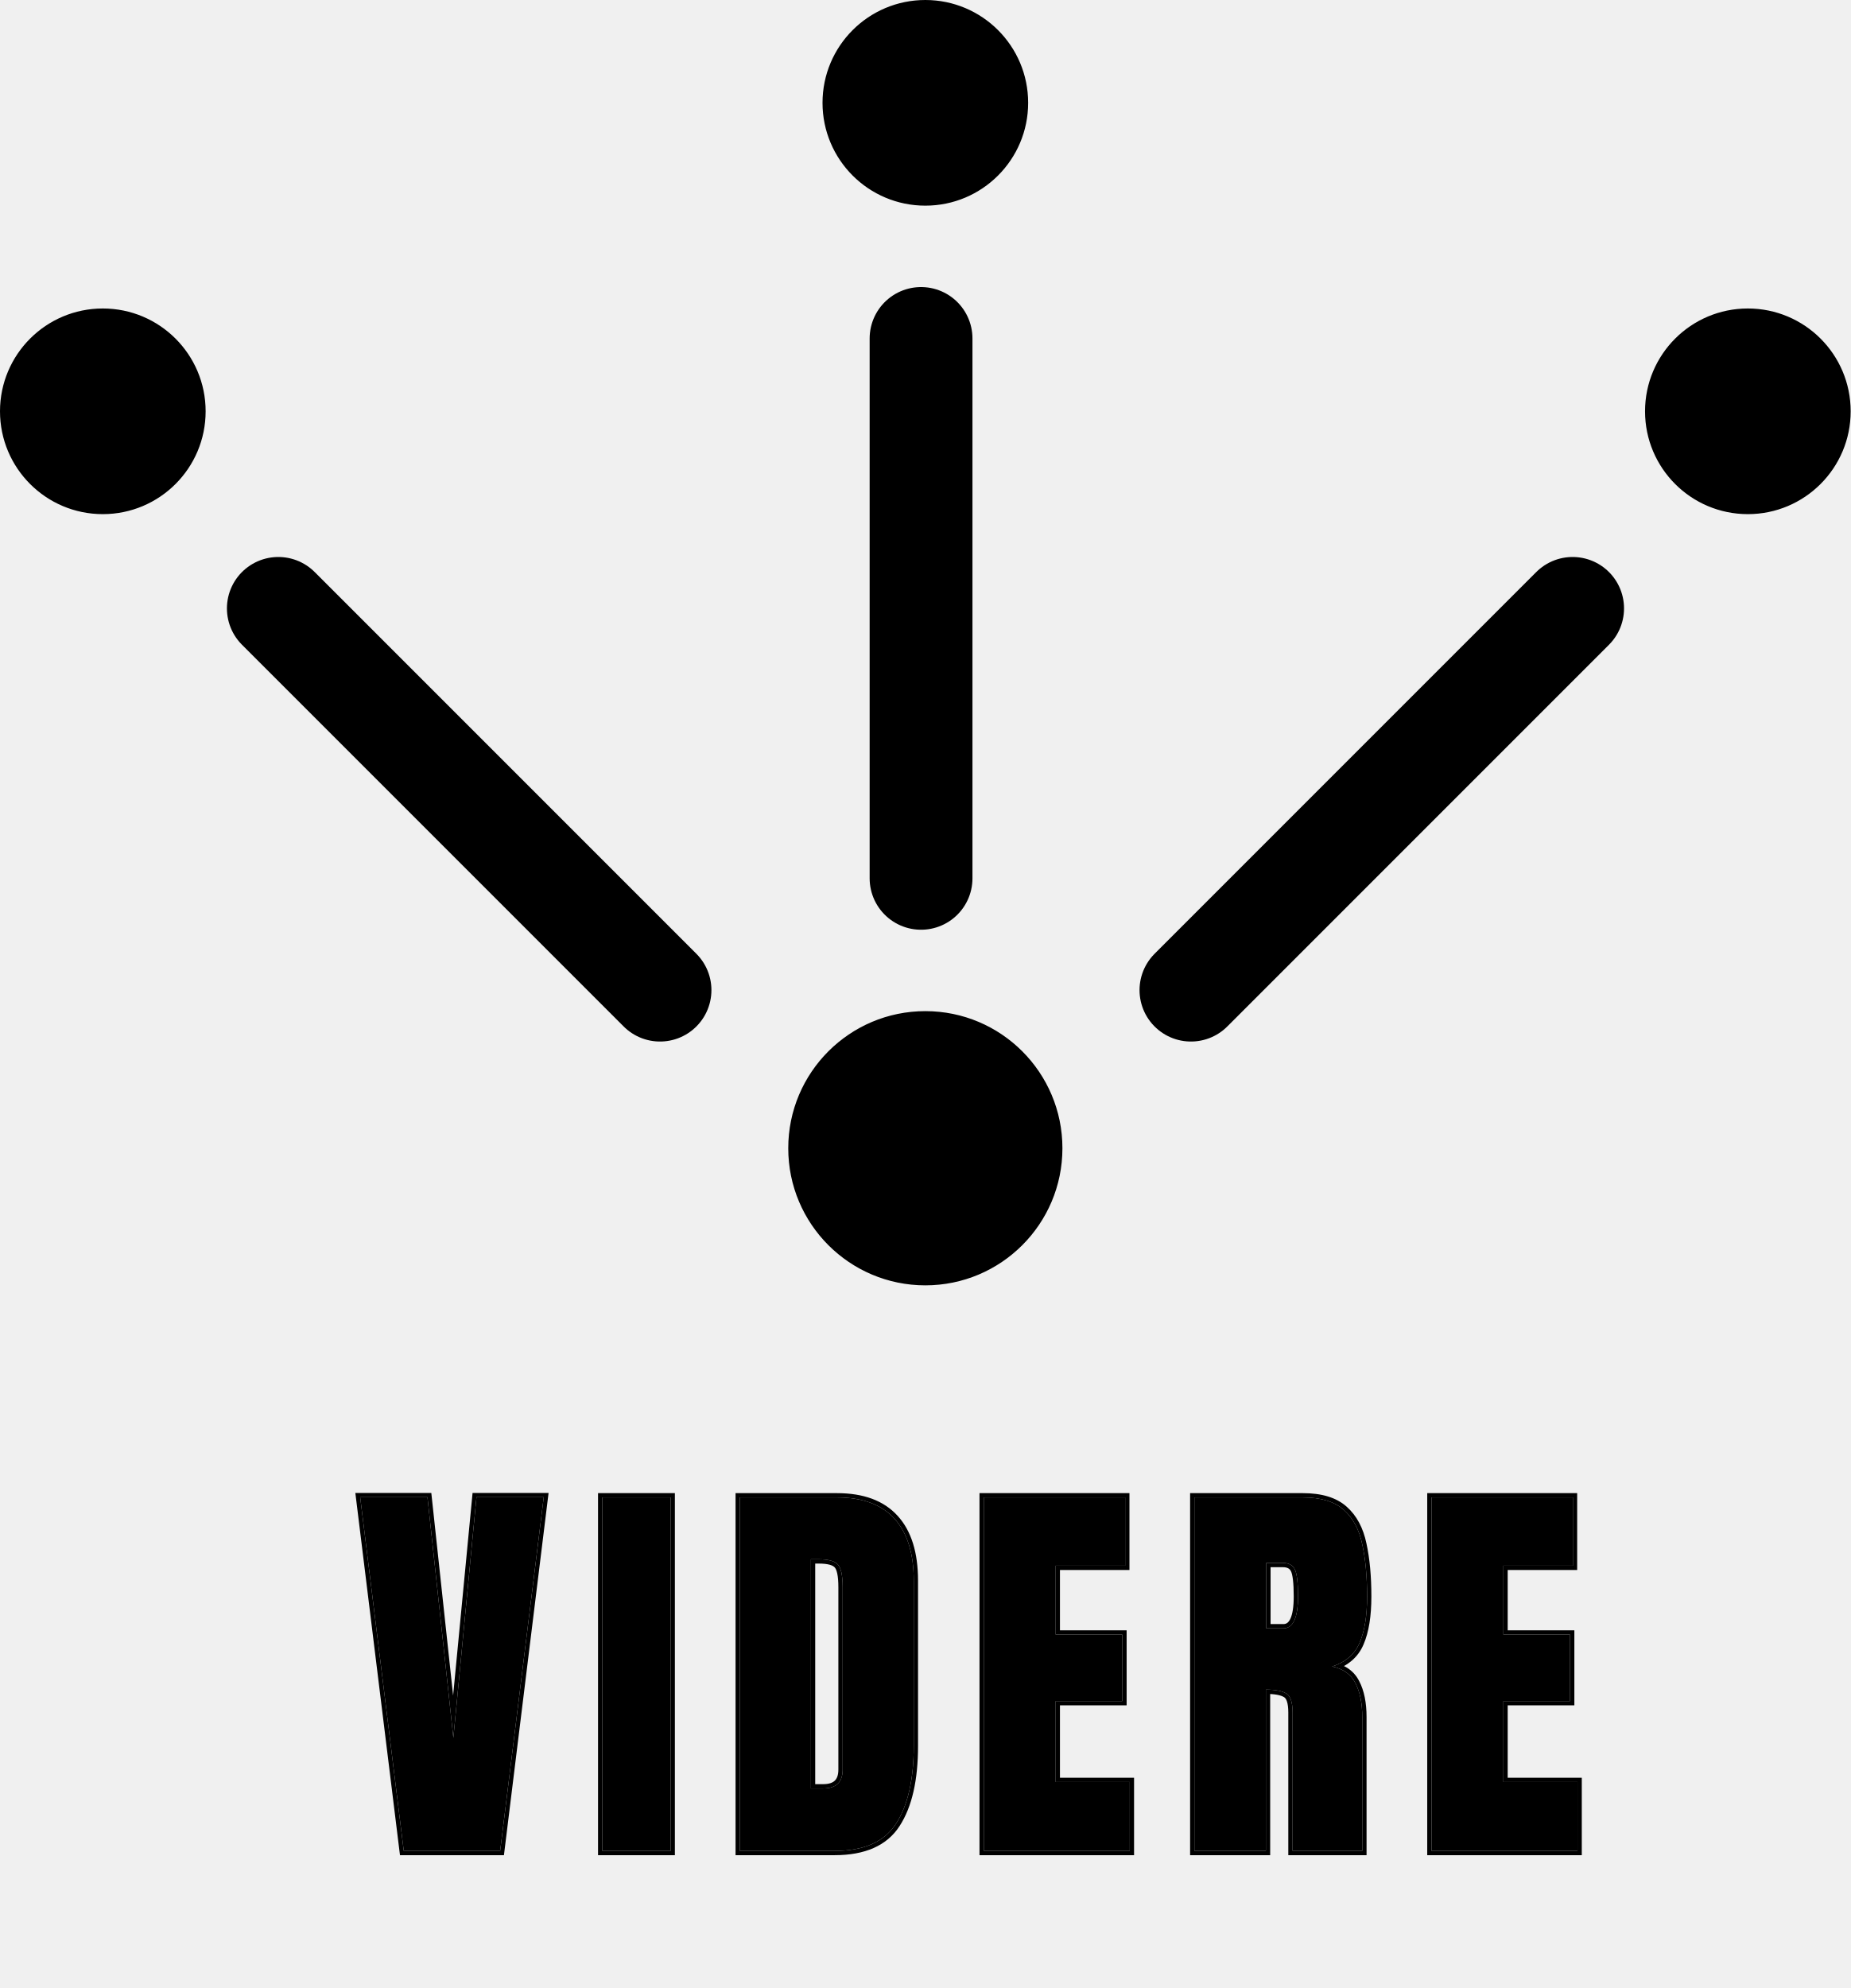
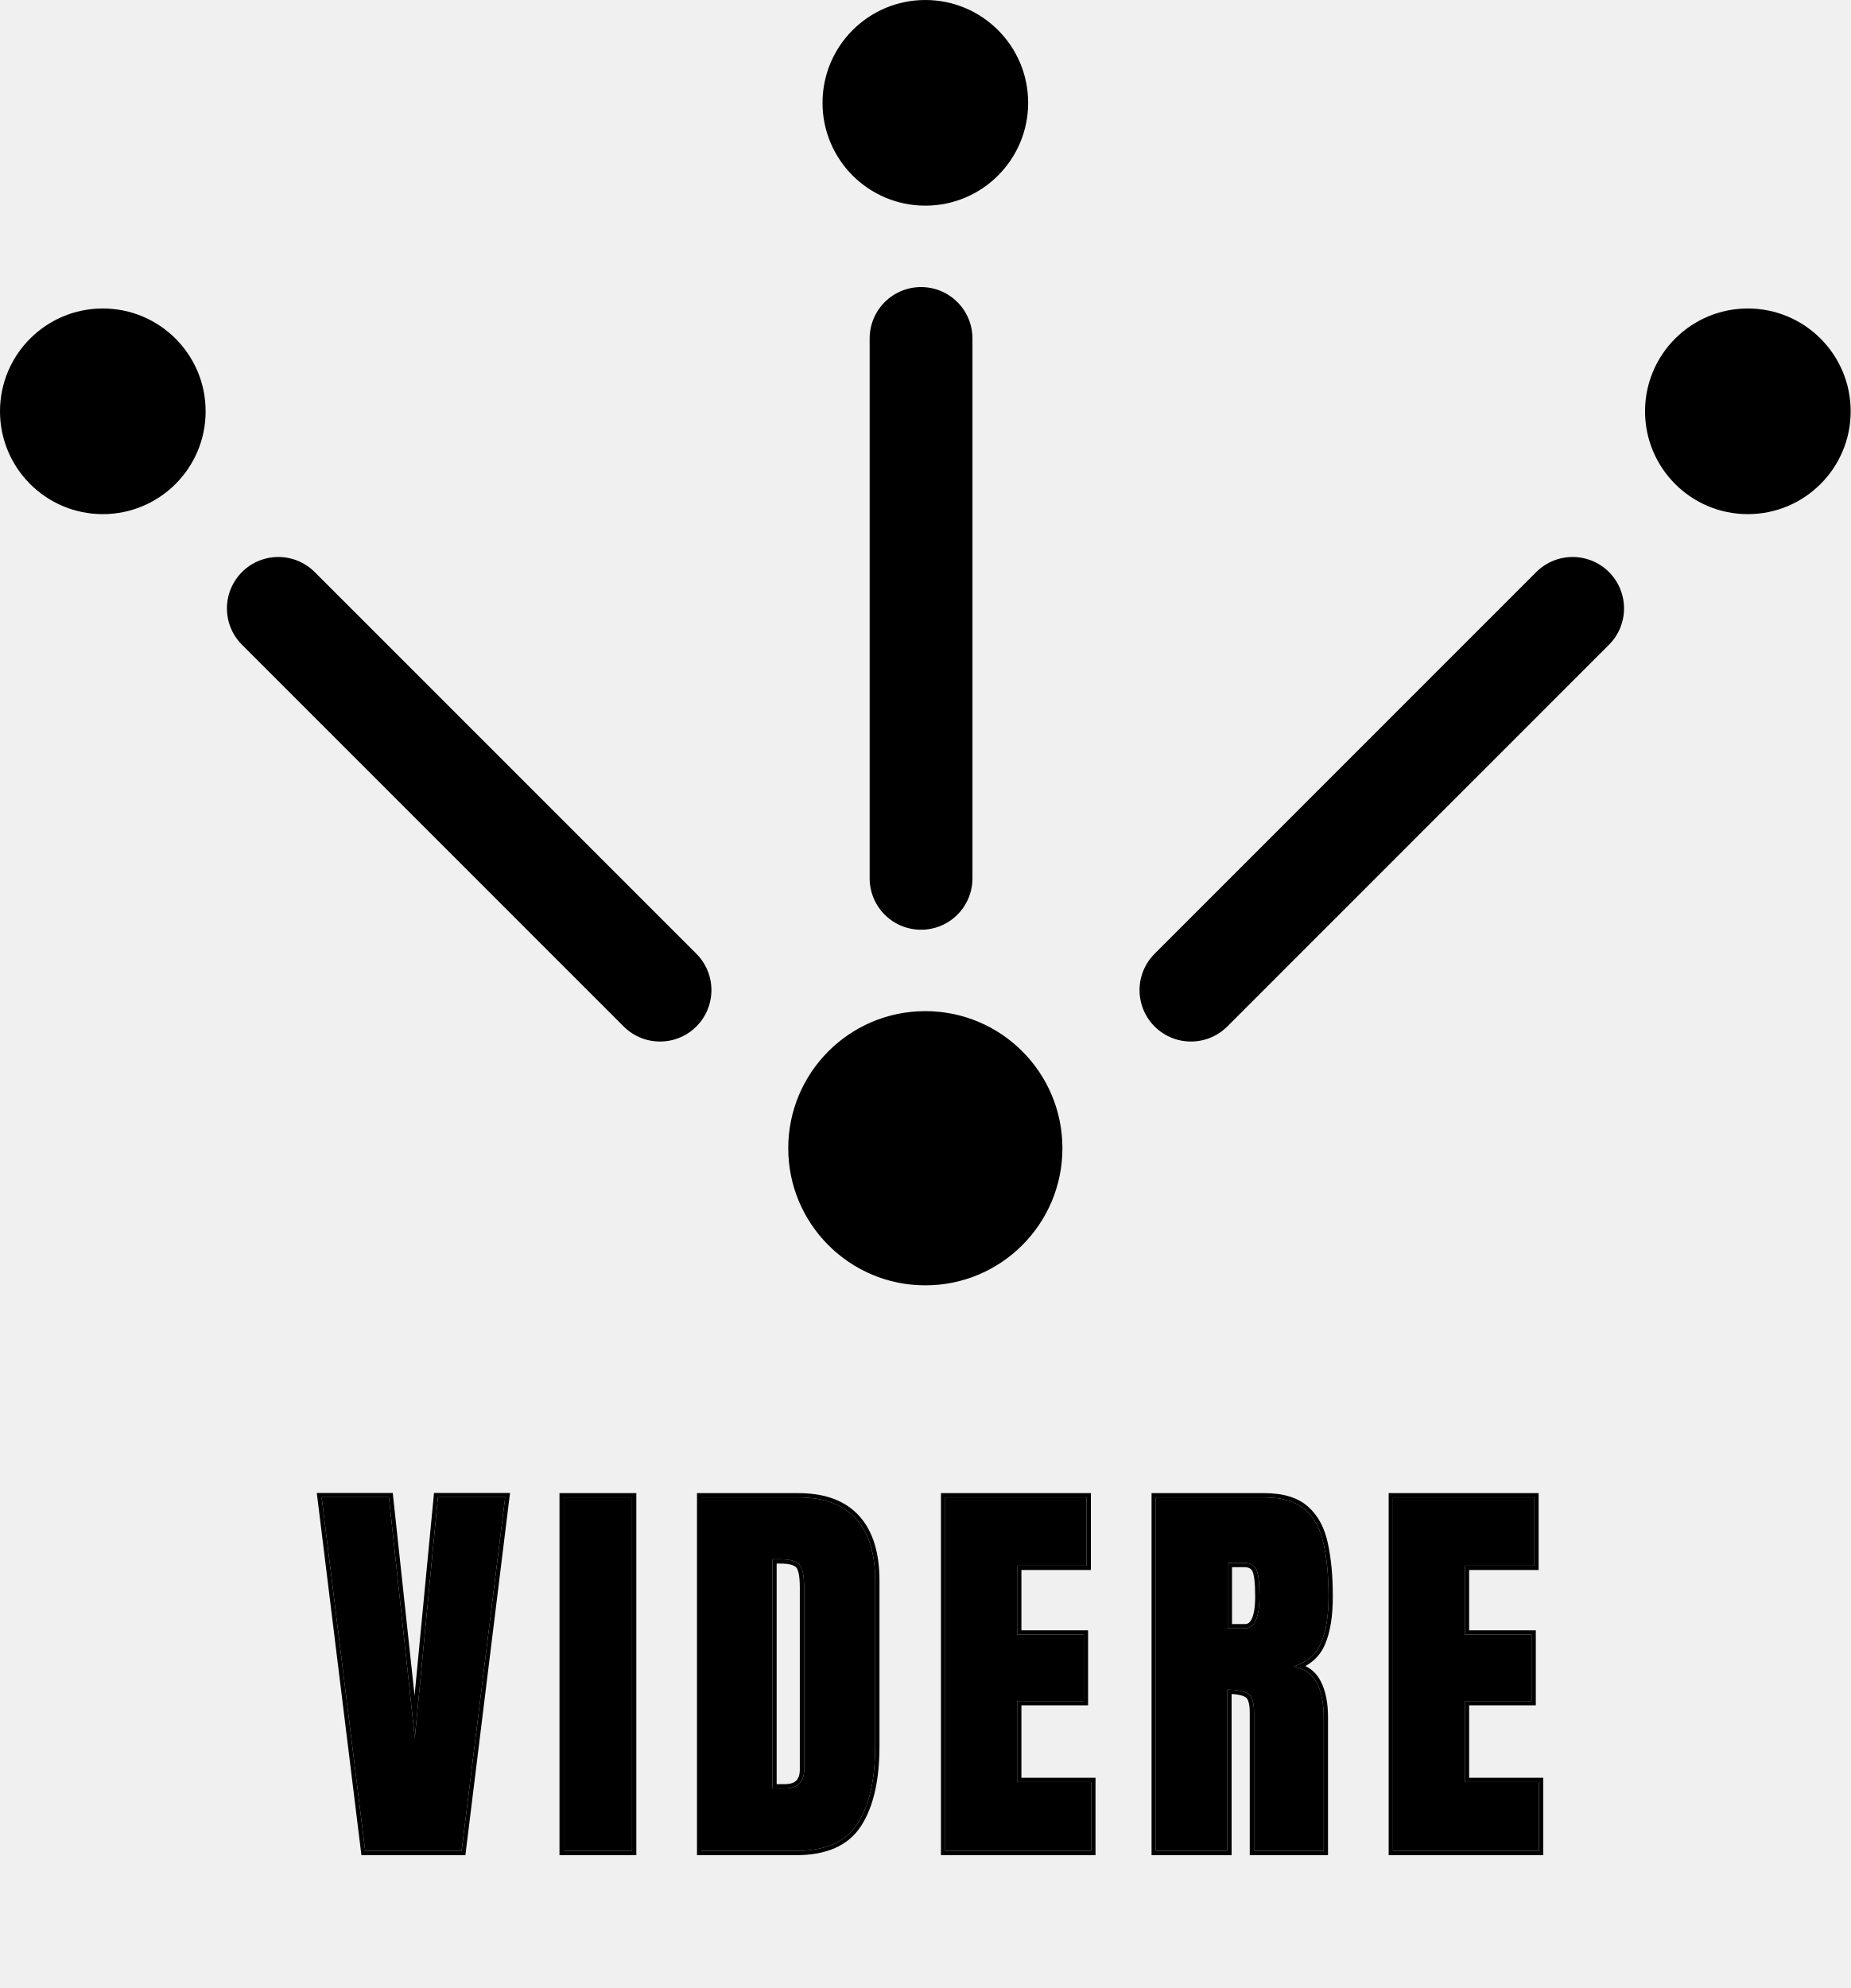
<svg xmlns="http://www.w3.org/2000/svg" width="432" height="464" viewBox="0 0 432 464" fill="none">
  <circle cx="24" cy="96" r="23.5" fill="black" stroke="black" />
  <circle cx="216" cy="24" r="23.5" fill="black" stroke="black" />
  <circle cx="408" cy="96" r="23.5" fill="black" stroke="black" />
  <circle cx="216" cy="268" r="31.5" fill="black" stroke="black" />
  <line x1="64.971" y1="142" x2="154.066" y2="231.095" stroke="black" stroke-width="24" stroke-linecap="round" />
  <line x1="215" y1="205" x2="215" y2="79" stroke="black" stroke-width="24" stroke-linecap="round" />
  <line x1="278" y1="231.095" x2="367.095" y2="142" stroke="black" stroke-width="24" stroke-linecap="round" />
-   <mask id="path-8-outside-1_9_60" maskUnits="userSpaceOnUse" x="82" y="348" width="288" height="85" fill="black">
-     <rect fill="white" x="82" y="348" width="288" height="85" />
-     <path d="M94.25 432L84.078 349.453H99.781L105.828 405.609L111.219 349.453H126.922L116.75 432H94.25ZM140.6 432V349.5H156.537V432H140.6ZM172.7 432V349.5H195.387C201.325 349.5 205.794 351.156 208.794 354.469C211.794 357.75 213.294 362.562 213.294 368.906V407.531C213.294 415.344 211.919 421.375 209.169 425.625C206.45 429.875 201.669 432 194.825 432H172.7ZM189.294 417.422H192.153C195.184 417.422 196.7 415.953 196.7 413.016V370.453C196.7 367.703 196.325 365.938 195.575 365.156C194.856 364.344 193.372 363.938 191.122 363.938H189.294V417.422ZM229.644 432V349.5H262.644V365.438H246.425V381.516H261.988V397.031H246.425V415.922H263.722V432H229.644ZM278.806 432V349.5H304.119C308.337 349.5 311.525 350.469 313.681 352.406C315.837 354.312 317.275 357 317.994 360.469C318.744 363.906 319.119 367.953 319.119 372.609C319.119 377.109 318.541 380.703 317.384 383.391C316.259 386.078 314.119 387.938 310.962 388.969C313.556 389.5 315.369 390.797 316.4 392.859C317.462 394.891 317.994 397.531 317.994 400.781V432H301.728V399.703C301.728 397.297 301.228 395.812 300.228 395.25C299.259 394.656 297.681 394.359 295.494 394.359V432H278.806ZM295.587 380.062H299.572C301.853 380.062 302.994 377.578 302.994 372.609C302.994 369.391 302.744 367.281 302.244 366.281C301.744 365.281 300.806 364.781 299.431 364.781H295.587V380.062ZM334.156 432V349.5H367.156V365.438H350.938V381.516H366.5V397.031H350.938V415.922H368.234V432H334.156Z" />
+   <mask id="path-8-outside-1_11_2" maskUnits="userSpaceOnUse" x="73" y="348" width="288" height="85" fill="black">
+     <rect fill="white" x="73" y="348" width="288" height="85" />
+     <path d="M85.25 432L75.078 349.453H90.781L96.828 405.609L102.219 349.453H117.922L107.75 432H85.25ZM131.6 432V349.5H147.537V432H131.6ZM163.7 432V349.5H186.387C192.325 349.5 196.794 351.156 199.794 354.469C202.794 357.75 204.294 362.562 204.294 368.906V407.531C204.294 415.344 202.919 421.375 200.169 425.625C197.45 429.875 192.669 432 185.825 432H163.7ZM180.294 417.422H183.153C186.184 417.422 187.7 415.953 187.7 413.016V370.453C187.7 367.703 187.325 365.938 186.575 365.156C185.856 364.344 184.372 363.938 182.122 363.938H180.294V417.422ZM220.644 432V349.5H253.644V365.438H237.425V381.516H252.988V397.031H237.425V415.922H254.722V432H220.644ZM269.806 432V349.5H295.119C299.337 349.5 302.525 350.469 304.681 352.406C306.837 354.312 308.275 357 308.994 360.469C309.744 363.906 310.119 367.953 310.119 372.609C310.119 377.109 309.541 380.703 308.384 383.391C307.259 386.078 305.119 387.938 301.962 388.969C304.556 389.5 306.369 390.797 307.4 392.859C308.462 394.891 308.994 397.531 308.994 400.781V432H292.728V399.703C292.728 397.297 292.228 395.812 291.228 395.25C290.259 394.656 288.681 394.359 286.494 394.359V432H269.806ZM286.587 380.062H290.572C292.853 380.062 293.994 377.578 293.994 372.609C293.994 369.391 293.744 367.281 293.244 366.281C292.744 365.281 291.806 364.781 290.431 364.781H286.587V380.062ZM325.156 432V349.5H358.156V365.438H341.938V381.516H357.5V397.031H341.938V415.922H359.234V432H325.156Z" />
  </mask>
-   <path d="M94.25 432L84.078 349.453H99.781L105.828 405.609L111.219 349.453H126.922L116.75 432H94.25ZM140.6 432V349.5H156.537V432H140.6ZM172.7 432V349.5H195.387C201.325 349.5 205.794 351.156 208.794 354.469C211.794 357.75 213.294 362.562 213.294 368.906V407.531C213.294 415.344 211.919 421.375 209.169 425.625C206.45 429.875 201.669 432 194.825 432H172.7ZM189.294 417.422H192.153C195.184 417.422 196.7 415.953 196.7 413.016V370.453C196.7 367.703 196.325 365.938 195.575 365.156C194.856 364.344 193.372 363.938 191.122 363.938H189.294V417.422ZM229.644 432V349.5H262.644V365.438H246.425V381.516H261.988V397.031H246.425V415.922H263.722V432H229.644ZM278.806 432V349.5H304.119C308.337 349.5 311.525 350.469 313.681 352.406C315.837 354.312 317.275 357 317.994 360.469C318.744 363.906 319.119 367.953 319.119 372.609C319.119 377.109 318.541 380.703 317.384 383.391C316.259 386.078 314.119 387.938 310.962 388.969C313.556 389.5 315.369 390.797 316.4 392.859C317.462 394.891 317.994 397.531 317.994 400.781V432H301.728V399.703C301.728 397.297 301.228 395.812 300.228 395.25C299.259 394.656 297.681 394.359 295.494 394.359V432H278.806ZM295.587 380.062H299.572C301.853 380.062 302.994 377.578 302.994 372.609C302.994 369.391 302.744 367.281 302.244 366.281C301.744 365.281 300.806 364.781 299.431 364.781H295.587V380.062ZM334.156 432V349.5H367.156V365.438H350.938V381.516H366.5V397.031H350.938V415.922H368.234V432H334.156Z" fill="black" />
-   <path d="M94.25 432L93.257 432.122L93.366 433H94.25V432ZM84.078 349.453V348.453H82.947L83.086 349.575L84.078 349.453ZM99.781 349.453L100.776 349.346L100.679 348.453H99.781V349.453ZM105.828 405.609L104.834 405.716L106.824 405.705L105.828 405.609ZM111.219 349.453V348.453H110.31L110.223 349.358L111.219 349.453ZM126.922 349.453L127.914 349.575L128.053 348.453H126.922V349.453ZM116.75 432V433H117.634L117.742 432.122L116.75 432ZM94.25 432L95.243 431.878L85.071 349.331L84.078 349.453L83.086 349.575L93.257 432.122L94.25 432ZM84.078 349.453V350.453H99.781V349.453V348.453H84.078V349.453ZM99.781 349.453L98.787 349.56L104.834 405.716L105.828 405.609L106.822 405.502L100.776 349.346L99.781 349.453ZM105.828 405.609L106.824 405.705L112.214 349.549L111.219 349.453L110.223 349.358L104.833 405.514L105.828 405.609ZM111.219 349.453V350.453H126.922V349.453V348.453H111.219V349.453ZM126.922 349.453L125.929 349.331L115.758 431.878L116.75 432L117.742 432.122L127.914 349.575L126.922 349.453ZM116.75 432V431H94.25V432V433H116.75V432ZM140.6 432H139.6V433H140.6V432ZM140.6 349.5V348.5H139.6V349.5H140.6ZM156.537 349.5H157.537V348.5H156.537V349.5ZM156.537 432V433H157.537V432H156.537ZM140.6 432H141.6V349.5H140.6H139.6V432H140.6ZM140.6 349.5V350.5H156.537V349.5V348.5H140.6V349.5ZM156.537 349.5H155.537V432H156.537H157.537V349.5H156.537ZM156.537 432V431H140.6V432V433H156.537V432ZM172.7 432H171.7V433H172.7V432ZM172.7 349.5V348.5H171.7V349.5H172.7ZM208.794 354.469L208.053 355.14L208.056 355.144L208.794 354.469ZM209.169 425.625L208.329 425.082L208.326 425.086L209.169 425.625ZM189.294 417.422H188.294V418.422H189.294V417.422ZM195.575 365.156L194.826 365.819L194.84 365.834L194.854 365.849L195.575 365.156ZM189.294 363.938V362.938H188.294V363.938H189.294ZM172.7 432H173.7V349.5H172.7H171.7V432H172.7ZM172.7 349.5V350.5H195.387V349.5V348.5H172.7V349.5ZM195.387 349.5V350.5C201.14 350.5 205.299 352.1 208.053 355.14L208.794 354.469L209.535 353.797C206.289 350.213 201.51 348.5 195.387 348.5V349.5ZM208.794 354.469L208.056 355.144C210.827 358.175 212.294 362.706 212.294 368.906H213.294H214.294C214.294 362.419 212.76 357.325 209.532 353.794L208.794 354.469ZM213.294 368.906H212.294V407.531H213.294H214.294V368.906H213.294ZM213.294 407.531H212.294C212.294 415.248 210.932 421.059 208.329 425.082L209.169 425.625L210.008 426.168C212.906 421.691 214.294 415.44 214.294 407.531H213.294ZM209.169 425.625L208.326 425.086C205.854 428.951 201.463 431 194.825 431V432V433C201.875 433 207.046 430.799 210.011 426.164L209.169 425.625ZM194.825 432V431H172.7V432V433H194.825V432ZM189.294 417.422V418.422H192.153V417.422V416.422H189.294V417.422ZM192.153 417.422V418.422C193.815 418.422 195.247 418.02 196.259 417.038C197.277 416.052 197.7 414.647 197.7 413.016H196.7H195.7C195.7 414.322 195.365 415.12 194.867 415.602C194.364 416.09 193.522 416.422 192.153 416.422V417.422ZM196.7 413.016H197.7V370.453H196.7H195.7V413.016H196.7ZM196.7 370.453H197.7C197.7 369.041 197.604 367.835 197.397 366.859C197.194 365.902 196.86 365.051 196.296 364.464L195.575 365.156L194.854 365.849C195.04 366.043 195.269 366.465 195.441 367.274C195.608 368.063 195.7 369.116 195.7 370.453H196.7ZM195.575 365.156L196.324 364.494C195.792 363.893 195.041 363.512 194.187 363.278C193.329 363.043 192.299 362.938 191.122 362.938V363.938V364.938C192.195 364.938 193.032 365.035 193.659 365.207C194.288 365.379 194.639 365.607 194.826 365.819L195.575 365.156ZM191.122 363.938V362.938H189.294V363.938V364.938H191.122V363.938ZM189.294 363.938H188.294V417.422H189.294H190.294V363.938H189.294ZM229.644 432H228.644V433H229.644V432ZM229.644 349.5V348.5H228.644V349.5H229.644ZM262.644 349.5H263.644V348.5H262.644V349.5ZM262.644 365.438V366.438H263.644V365.438H262.644ZM246.425 365.438V364.438H245.425V365.438H246.425ZM246.425 381.516H245.425V382.516H246.425V381.516ZM261.988 381.516H262.988V380.516H261.988V381.516ZM261.988 397.031V398.031H262.988V397.031H261.988ZM246.425 397.031V396.031H245.425V397.031H246.425ZM246.425 415.922H245.425V416.922H246.425V415.922ZM263.722 415.922H264.722V414.922H263.722V415.922ZM263.722 432V433H264.722V432H263.722ZM229.644 432H230.644V349.5H229.644H228.644V432H229.644ZM229.644 349.5V350.5H262.644V349.5V348.5H229.644V349.5ZM262.644 349.5H261.644V365.438H262.644H263.644V349.5H262.644ZM262.644 365.438V364.438H246.425V365.438V366.438H262.644V365.438ZM246.425 365.438H245.425V381.516H246.425H247.425V365.438H246.425ZM246.425 381.516V382.516H261.988V381.516V380.516H246.425V381.516ZM261.988 381.516H260.988V397.031H261.988H262.988V381.516H261.988ZM261.988 397.031V396.031H246.425V397.031V398.031H261.988V397.031ZM246.425 397.031H245.425V415.922H246.425H247.425V397.031H246.425ZM246.425 415.922V416.922H263.722V415.922V414.922H246.425V415.922ZM263.722 415.922H262.722V432H263.722H264.722V415.922H263.722ZM263.722 432V431H229.644V432V433H263.722V432ZM278.806 432H277.806V433H278.806V432ZM278.806 349.5V348.5H277.806V349.5H278.806ZM313.681 352.406L313.013 353.15L313.019 353.155L313.681 352.406ZM317.994 360.469L317.014 360.672L317.017 360.682L317.994 360.469ZM317.384 383.391L316.466 382.995L316.462 383.004L317.384 383.391ZM310.962 388.969L310.652 388.018L307.063 389.191L310.762 389.948L310.962 388.969ZM316.4 392.859L315.506 393.307L315.51 393.315L315.514 393.323L316.4 392.859ZM317.994 432V433H318.994V432H317.994ZM301.728 432H300.728V433H301.728V432ZM300.228 395.25L299.706 396.103L299.722 396.112L299.738 396.122L300.228 395.25ZM295.494 394.359V393.359H294.494V394.359H295.494ZM295.494 432V433H296.494V432H295.494ZM295.587 380.062H294.587V381.062H295.587V380.062ZM295.587 364.781V363.781H294.587V364.781H295.587ZM278.806 432H279.806V349.5H278.806H277.806V432H278.806ZM278.806 349.5V350.5H304.119V349.5V348.5H278.806V349.5ZM304.119 349.5V350.5C308.201 350.5 311.109 351.439 313.013 353.15L313.681 352.406L314.35 351.662C311.941 349.499 308.474 348.5 304.119 348.5V349.5ZM313.681 352.406L313.019 353.155C314.979 354.888 316.329 357.365 317.015 360.672L317.994 360.469L318.973 360.266C318.221 356.635 316.696 353.737 314.344 351.657L313.681 352.406ZM317.994 360.469L317.017 360.682C317.747 364.031 318.119 368.003 318.119 372.609H319.119H320.119C320.119 367.903 319.74 363.781 318.971 360.256L317.994 360.469ZM319.119 372.609H318.119C318.119 377.039 317.547 380.482 316.466 382.995L317.384 383.391L318.303 383.786C319.534 380.925 320.119 377.18 320.119 372.609H319.119ZM317.384 383.391L316.462 383.004C315.466 385.385 313.575 387.063 310.652 388.018L310.962 388.969L311.273 389.919C314.663 388.812 317.053 386.771 318.307 383.777L317.384 383.391ZM310.962 388.969L310.762 389.948C313.105 390.428 314.633 391.562 315.506 393.307L316.4 392.859L317.294 392.412C316.104 390.032 314.007 388.572 311.163 387.989L310.962 388.969ZM316.4 392.859L315.514 393.323C316.477 395.164 316.994 397.629 316.994 400.781H317.994H318.994C318.994 397.433 318.448 394.617 317.286 392.396L316.4 392.859ZM317.994 400.781H316.994V432H317.994H318.994V400.781H317.994ZM317.994 432V431H301.728V432V433H317.994V432ZM301.728 432H302.728V399.703H301.728H300.728V432H301.728ZM301.728 399.703H302.728C302.728 398.443 302.599 397.351 302.301 396.466C302.001 395.576 301.502 394.819 300.718 394.378L300.228 395.25L299.738 396.122C299.954 396.243 300.205 396.51 300.405 397.104C300.607 397.704 300.728 398.557 300.728 399.703H301.728ZM300.228 395.25L300.751 394.397C299.536 393.653 297.723 393.359 295.494 393.359V394.359V395.359C297.639 395.359 298.982 395.659 299.706 396.103L300.228 395.25ZM295.494 394.359H294.494V432H295.494H296.494V394.359H295.494ZM295.494 432V431H278.806V432V433H295.494V432ZM295.587 380.062V381.062H299.572V380.062V379.062H295.587V380.062ZM299.572 380.062V381.062C300.336 381.062 301.044 380.85 301.656 380.406C302.258 379.969 302.711 379.349 303.047 378.616C303.708 377.176 303.994 375.139 303.994 372.609H302.994H301.994C301.994 375.049 301.709 376.738 301.229 377.782C300.996 378.292 300.735 378.603 300.481 378.787C300.238 378.964 299.949 379.062 299.572 379.062V380.062ZM302.994 372.609H303.994C303.994 370.978 303.931 369.604 303.799 368.496C303.671 367.41 303.467 366.493 303.138 365.834L302.244 366.281L301.349 366.728C301.52 367.07 301.692 367.707 301.813 368.731C301.932 369.732 301.994 371.022 301.994 372.609H302.994ZM302.244 366.281L303.138 365.834C302.427 364.411 301.08 363.781 299.431 363.781V364.781V365.781C300.532 365.781 301.061 366.152 301.349 366.728L302.244 366.281ZM299.431 364.781V363.781H295.587V364.781V365.781H299.431V364.781ZM295.587 364.781H294.587V380.062H295.587H296.587V364.781H295.587ZM334.156 432H333.156V433H334.156V432ZM334.156 349.5V348.5H333.156V349.5H334.156ZM367.156 349.5H368.156V348.5H367.156V349.5ZM367.156 365.438V366.438H368.156V365.438H367.156ZM350.938 365.438V364.438H349.938V365.438H350.938ZM350.938 381.516H349.938V382.516H350.938V381.516ZM366.5 381.516H367.5V380.516H366.5V381.516ZM366.5 397.031V398.031H367.5V397.031H366.5ZM350.938 397.031V396.031H349.938V397.031H350.938ZM350.938 415.922H349.938V416.922H350.938V415.922ZM368.234 415.922H369.234V414.922H368.234V415.922ZM368.234 432V433H369.234V432H368.234ZM334.156 432H335.156V349.5H334.156H333.156V432H334.156ZM334.156 349.5V350.5H367.156V349.5V348.5H334.156V349.5ZM367.156 349.5H366.156V365.438H367.156H368.156V349.5H367.156ZM367.156 365.438V364.438H350.938V365.438V366.438H367.156V365.438ZM350.938 365.438H349.938V381.516H350.938H351.938V365.438H350.938ZM350.938 381.516V382.516H366.5V381.516V380.516H350.938V381.516ZM366.5 381.516H365.5V397.031H366.5H367.5V381.516H366.5ZM366.5 397.031V396.031H350.938V397.031V398.031H366.5V397.031ZM350.938 397.031H349.938V415.922H350.938H351.938V397.031H350.938ZM350.938 415.922V416.922H368.234V415.922V414.922H350.938V415.922ZM368.234 415.922H367.234V432H368.234H369.234V415.922H368.234ZM368.234 432V431H334.156V432V433H368.234V432Z" fill="black" mask="url(#path-8-outside-1_9_60)" />
+   <path d="M85.25 432L75.078 349.453H90.781L96.828 405.609L102.219 349.453H117.922L107.75 432H85.25ZM131.6 432V349.5H147.537V432H131.6ZM163.7 432V349.5H186.387C192.325 349.5 196.794 351.156 199.794 354.469C202.794 357.75 204.294 362.562 204.294 368.906V407.531C204.294 415.344 202.919 421.375 200.169 425.625C197.45 429.875 192.669 432 185.825 432H163.7ZM180.294 417.422H183.153C186.184 417.422 187.7 415.953 187.7 413.016V370.453C187.7 367.703 187.325 365.938 186.575 365.156C185.856 364.344 184.372 363.938 182.122 363.938H180.294V417.422ZM220.644 432V349.5H253.644V365.438H237.425V381.516H252.988V397.031H237.425V415.922H254.722V432H220.644ZM269.806 432V349.5H295.119C299.337 349.5 302.525 350.469 304.681 352.406C306.837 354.312 308.275 357 308.994 360.469C309.744 363.906 310.119 367.953 310.119 372.609C310.119 377.109 309.541 380.703 308.384 383.391C307.259 386.078 305.119 387.938 301.962 388.969C304.556 389.5 306.369 390.797 307.4 392.859C308.462 394.891 308.994 397.531 308.994 400.781V432H292.728V399.703C292.728 397.297 292.228 395.812 291.228 395.25C290.259 394.656 288.681 394.359 286.494 394.359V432H269.806ZM286.587 380.062H290.572C292.853 380.062 293.994 377.578 293.994 372.609C293.994 369.391 293.744 367.281 293.244 366.281C292.744 365.281 291.806 364.781 290.431 364.781H286.587V380.062ZM325.156 432V349.5H358.156V365.438H341.938V381.516H357.5V397.031H341.938V415.922H359.234V432H325.156Z" fill="black" />
+   <path d="M85.25 432L84.257 432.122L84.366 433H85.25V432ZM75.078 349.453V348.453H73.947L74.086 349.575L75.078 349.453ZM90.781 349.453L91.775 349.346L91.679 348.453H90.781V349.453ZM96.828 405.609L95.834 405.716L97.823 405.705L96.828 405.609ZM102.219 349.453V348.453H101.31L101.223 349.358L102.219 349.453ZM117.922 349.453L118.914 349.575L119.053 348.453H117.922V349.453ZM107.75 432V433H108.634L108.742 432.122L107.75 432ZM85.25 432L86.243 431.878L76.071 349.331L75.078 349.453L74.086 349.575L84.257 432.122L85.25 432ZM75.078 349.453V350.453H90.781V349.453V348.453H75.078V349.453ZM90.781 349.453L89.787 349.56L95.834 405.716L96.828 405.609L97.822 405.502L91.775 349.346L90.781 349.453ZM96.828 405.609L97.823 405.705L103.214 349.549L102.219 349.453L101.223 349.358L95.833 405.514L96.828 405.609ZM102.219 349.453V350.453H117.922V349.453V348.453H102.219V349.453ZM117.922 349.453L116.929 349.331L106.758 431.878L107.75 432L108.742 432.122L118.914 349.575L117.922 349.453ZM107.75 432V431H85.25V432V433H107.75V432ZM131.6 432H130.6V433H131.6V432ZM131.6 349.5V348.5H130.6V349.5H131.6ZM147.537 349.5H148.537V348.5H147.537V349.5ZM147.537 432V433H148.537V432H147.537ZM131.6 432H132.6V349.5H131.6H130.6V432H131.6ZM131.6 349.5V350.5H147.537V349.5V348.5H131.6V349.5ZM147.537 349.5H146.537V432H147.537H148.537V349.5H147.537ZM147.537 432V431H131.6V432V433H147.537V432ZM163.7 432H162.7V433H163.7V432ZM163.7 349.5V348.5H162.7V349.5H163.7ZM199.794 354.469L199.053 355.14L199.056 355.144L199.794 354.469ZM200.169 425.625L199.329 425.082L199.326 425.086L200.169 425.625ZM180.294 417.422H179.294V418.422H180.294V417.422ZM186.575 365.156L185.826 365.819L185.84 365.834L185.854 365.849L186.575 365.156ZM180.294 363.938V362.938H179.294V363.938H180.294ZM163.7 432H164.7V349.5H163.7H162.7V432H163.7ZM163.7 349.5V350.5H186.387V349.5V348.5H163.7V349.5ZM186.387 349.5V350.5C192.14 350.5 196.299 352.1 199.053 355.14L199.794 354.469L200.535 353.797C197.289 350.213 192.51 348.5 186.387 348.5V349.5ZM199.794 354.469L199.056 355.144C201.827 358.175 203.294 362.706 203.294 368.906H204.294H205.294C205.294 362.419 203.76 357.325 200.532 353.794L199.794 354.469ZM204.294 368.906H203.294V407.531H204.294H205.294V368.906H204.294ZM204.294 407.531H203.294C203.294 415.248 201.932 421.059 199.329 425.082L200.169 425.625L201.008 426.168C203.906 421.691 205.294 415.44 205.294 407.531H204.294ZM200.169 425.625L199.326 425.086C196.854 428.951 192.463 431 185.825 431V432V433C192.875 433 198.046 430.799 201.011 426.164L200.169 425.625ZM185.825 432V431H163.7V432V433H185.825V432ZM180.294 417.422V418.422H183.153V417.422V416.422H180.294V417.422ZM183.153 417.422V418.422C184.815 418.422 186.247 418.02 187.259 417.038C188.277 416.052 188.7 414.647 188.7 413.016H187.7H186.7C186.7 414.322 186.365 415.12 185.867 415.602C185.364 416.09 184.522 416.422 183.153 416.422V417.422ZM187.7 413.016H188.7V370.453H187.7H186.7V413.016H187.7ZM187.7 370.453H188.7C188.7 369.041 188.604 367.835 188.397 366.859C188.194 365.902 187.86 365.051 187.296 364.464L186.575 365.156L185.854 365.849C186.04 366.043 186.269 366.465 186.441 367.274C186.608 368.063 186.7 369.116 186.7 370.453H187.7ZM186.575 365.156L187.324 364.494C186.792 363.893 186.041 363.512 185.187 363.278C184.329 363.043 183.299 362.938 182.122 362.938V363.938V364.938C183.195 364.938 184.032 365.035 184.659 365.207C185.288 365.379 185.639 365.607 185.826 365.819L186.575 365.156ZM182.122 363.938V362.938H180.294V363.938V364.938H182.122V363.938ZM180.294 363.938H179.294V417.422H180.294H181.294V363.938H180.294ZM220.644 432H219.644V433H220.644V432ZM220.644 349.5V348.5H219.644V349.5H220.644ZM253.644 349.5H254.644V348.5H253.644V349.5ZM253.644 365.438V366.438H254.644V365.438H253.644ZM237.425 365.438V364.438H236.425V365.438H237.425ZM237.425 381.516H236.425V382.516H237.425V381.516ZM252.988 381.516H253.988V380.516H252.988V381.516ZM252.988 397.031V398.031H253.988V397.031H252.988ZM237.425 397.031V396.031H236.425V397.031H237.425ZM237.425 415.922H236.425V416.922H237.425V415.922ZM254.722 415.922H255.722V414.922H254.722V415.922ZM254.722 432V433H255.722V432H254.722ZM220.644 432H221.644V349.5H220.644H219.644V432H220.644ZM220.644 349.5V350.5H253.644V349.5V348.5H220.644V349.5ZM253.644 349.5H252.644V365.438H253.644H254.644V349.5H253.644ZM253.644 365.438V364.438H237.425V365.438V366.438H253.644V365.438ZM237.425 365.438H236.425V381.516H237.425H238.425V365.438H237.425ZM237.425 381.516V382.516H252.988V381.516V380.516H237.425V381.516ZM252.988 381.516H251.988V397.031H252.988H253.988V381.516H252.988ZM252.988 397.031V396.031H237.425V397.031V398.031H252.988V397.031ZM237.425 397.031H236.425V415.922H237.425H238.425V397.031H237.425ZM237.425 415.922V416.922H254.722V415.922V414.922H237.425V415.922ZM254.722 415.922H253.722V432H254.722H255.722V415.922H254.722ZM254.722 432V431H220.644V432V433H254.722V432ZM269.806 432H268.806V433H269.806V432ZM269.806 349.5V348.5H268.806V349.5H269.806ZM304.681 352.406L304.013 353.15L304.019 353.155L304.681 352.406ZM308.994 360.469L308.014 360.672L308.017 360.682L308.994 360.469ZM308.384 383.391L307.466 382.995L307.462 383.004L308.384 383.391ZM301.962 388.969L301.652 388.018L298.063 389.191L301.762 389.948L301.962 388.969ZM307.4 392.859L306.506 393.307L306.51 393.315L306.514 393.323L307.4 392.859ZM308.994 432V433H309.994V432H308.994ZM292.728 432H291.728V433H292.728V432ZM291.228 395.25L290.706 396.103L290.722 396.112L290.738 396.122L291.228 395.25ZM286.494 394.359V393.359H285.494V394.359H286.494ZM286.494 432V433H287.494V432H286.494ZM286.587 380.062H285.587V381.062H286.587V380.062ZM286.587 364.781V363.781H285.587V364.781H286.587ZM269.806 432H270.806V349.5H269.806H268.806V432H269.806ZM269.806 349.5V350.5H295.119V349.5V348.5H269.806V349.5ZM295.119 349.5V350.5C299.201 350.5 302.109 351.439 304.013 353.15L304.681 352.406L305.35 351.662C302.941 349.499 299.474 348.5 295.119 348.5V349.5ZM304.681 352.406L304.019 353.155C305.979 354.888 307.329 357.365 308.015 360.672L308.994 360.469L309.973 360.266C309.221 356.635 307.696 353.737 305.344 351.657L304.681 352.406ZM308.994 360.469L308.017 360.682C308.747 364.031 309.119 368.003 309.119 372.609H310.119H311.119C311.119 367.903 310.74 363.781 309.971 360.256L308.994 360.469ZM310.119 372.609H309.119C309.119 377.039 308.547 380.482 307.466 382.995L308.384 383.391L309.303 383.786C310.534 380.925 311.119 377.18 311.119 372.609H310.119ZM308.384 383.391L307.462 383.004C306.466 385.385 304.575 387.063 301.652 388.018L301.962 388.969L302.273 389.919C305.663 388.812 308.053 386.771 309.307 383.777L308.384 383.391ZM301.962 388.969L301.762 389.948C304.105 390.428 305.633 391.562 306.506 393.307L307.4 392.859L308.294 392.412C307.104 390.032 305.007 388.572 302.163 387.989L301.962 388.969ZM307.4 392.859L306.514 393.323C307.477 395.164 307.994 397.629 307.994 400.781H308.994H309.994C309.994 397.433 309.448 394.617 308.286 392.396L307.4 392.859ZM308.994 400.781H307.994V432H308.994H309.994V400.781H308.994ZM308.994 432V431H292.728V432V433H308.994V432ZM292.728 432H293.728V399.703H292.728H291.728V432H292.728ZM292.728 399.703H293.728C293.728 398.443 293.599 397.351 293.301 396.466C293.001 395.576 292.502 394.819 291.718 394.378L291.228 395.25L290.738 396.122C290.954 396.243 291.205 396.51 291.405 397.104C291.607 397.704 291.728 398.557 291.728 399.703H292.728ZM291.228 395.25L291.751 394.397C290.536 393.653 288.723 393.359 286.494 393.359V394.359V395.359C288.639 395.359 289.982 395.659 290.706 396.103L291.228 395.25ZM286.494 394.359H285.494V432H286.494H287.494V394.359H286.494ZM286.494 432V431H269.806V432V433H286.494V432ZM286.587 380.062V381.062H290.572V380.062V379.062H286.587V380.062ZM290.572 380.062V381.062C291.336 381.062 292.044 380.85 292.656 380.406C293.258 379.969 293.711 379.349 294.047 378.616C294.708 377.176 294.994 375.139 294.994 372.609H293.994H292.994C292.994 375.049 292.709 376.738 292.229 377.782C291.996 378.292 291.735 378.603 291.481 378.787C291.238 378.964 290.949 379.062 290.572 379.062V380.062ZM293.994 372.609H294.994C294.994 370.978 294.931 369.604 294.799 368.496C294.671 367.41 294.467 366.493 294.138 365.834L293.244 366.281L292.349 366.728C292.52 367.07 292.692 367.707 292.813 368.731C292.932 369.732 292.994 371.022 292.994 372.609H293.994ZM293.244 366.281L294.138 365.834C293.427 364.411 292.08 363.781 290.431 363.781V364.781V365.781C291.532 365.781 292.061 366.152 292.349 366.728L293.244 366.281ZM290.431 364.781V363.781H286.587V364.781V365.781H290.431V364.781ZM286.587 364.781H285.587V380.062H286.587H287.587V364.781H286.587ZM325.156 432H324.156V433H325.156V432ZM325.156 349.5V348.5H324.156V349.5H325.156ZM358.156 349.5H359.156V348.5H358.156V349.5ZM358.156 365.438V366.438H359.156V365.438H358.156ZM341.938 365.438V364.438H340.938V365.438H341.938ZM341.938 381.516H340.938V382.516H341.938V381.516ZM357.5 381.516H358.5V380.516H357.5V381.516ZM357.5 397.031V398.031H358.5V397.031H357.5ZM341.938 397.031V396.031H340.938V397.031H341.938ZM341.938 415.922H340.938V416.922H341.938V415.922ZM359.234 415.922H360.234V414.922H359.234V415.922ZM359.234 432V433H360.234V432H359.234ZM325.156 432H326.156V349.5H325.156H324.156V432H325.156ZM325.156 349.5V350.5H358.156V349.5V348.5H325.156V349.5ZM358.156 349.5H357.156V365.438H358.156H359.156V349.5H358.156ZM358.156 365.438V364.438H341.938V365.438V366.438H358.156V365.438ZM341.938 365.438H340.938V381.516H341.938H342.938V365.438H341.938ZM341.938 381.516V382.516H357.5V381.516V380.516H341.938V381.516ZM357.5 381.516H356.5V397.031H357.5H358.5V381.516H357.5ZM357.5 397.031V396.031H341.938V397.031V398.031H357.5V397.031ZM341.938 397.031H340.938V415.922H341.938H342.938V397.031H341.938ZM341.938 415.922V416.922H359.234V415.922V414.922H341.938V415.922ZM359.234 415.922H358.234V432H359.234H360.234V415.922H359.234ZM359.234 432V431H325.156V432V433H359.234V432Z" fill="black" mask="url(#path-8-outside-1_11_2)" />
</svg>
